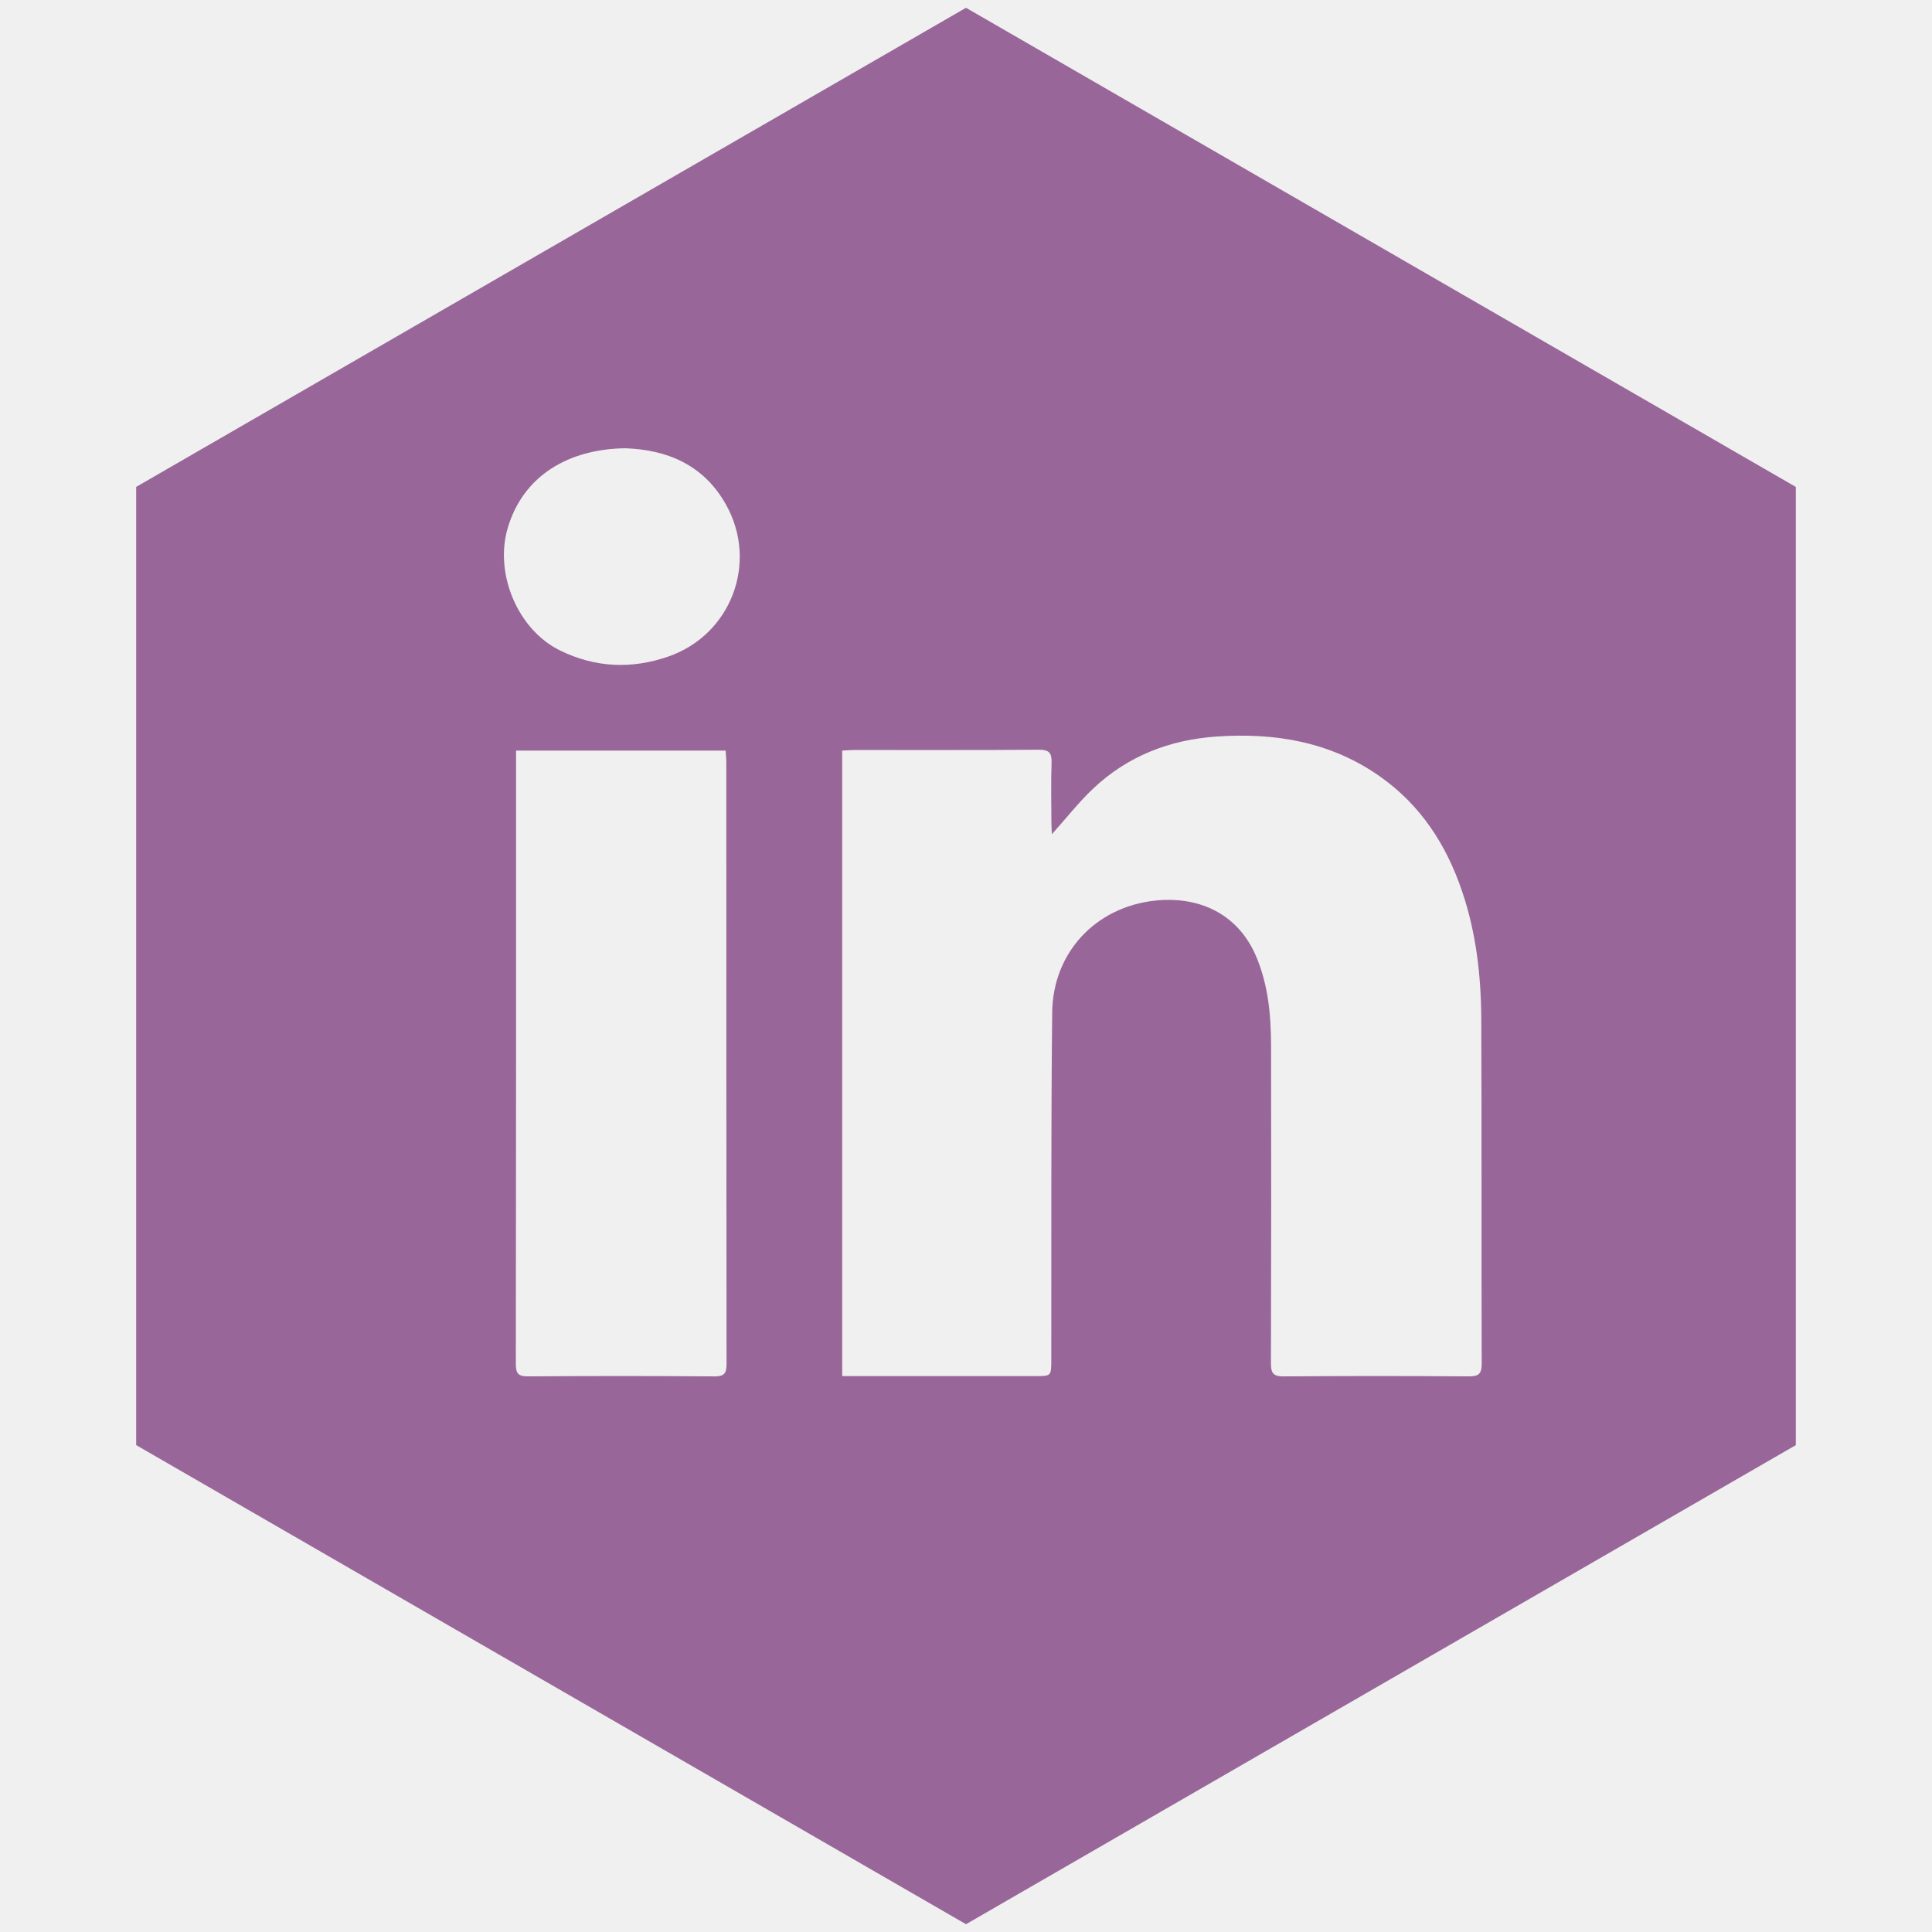
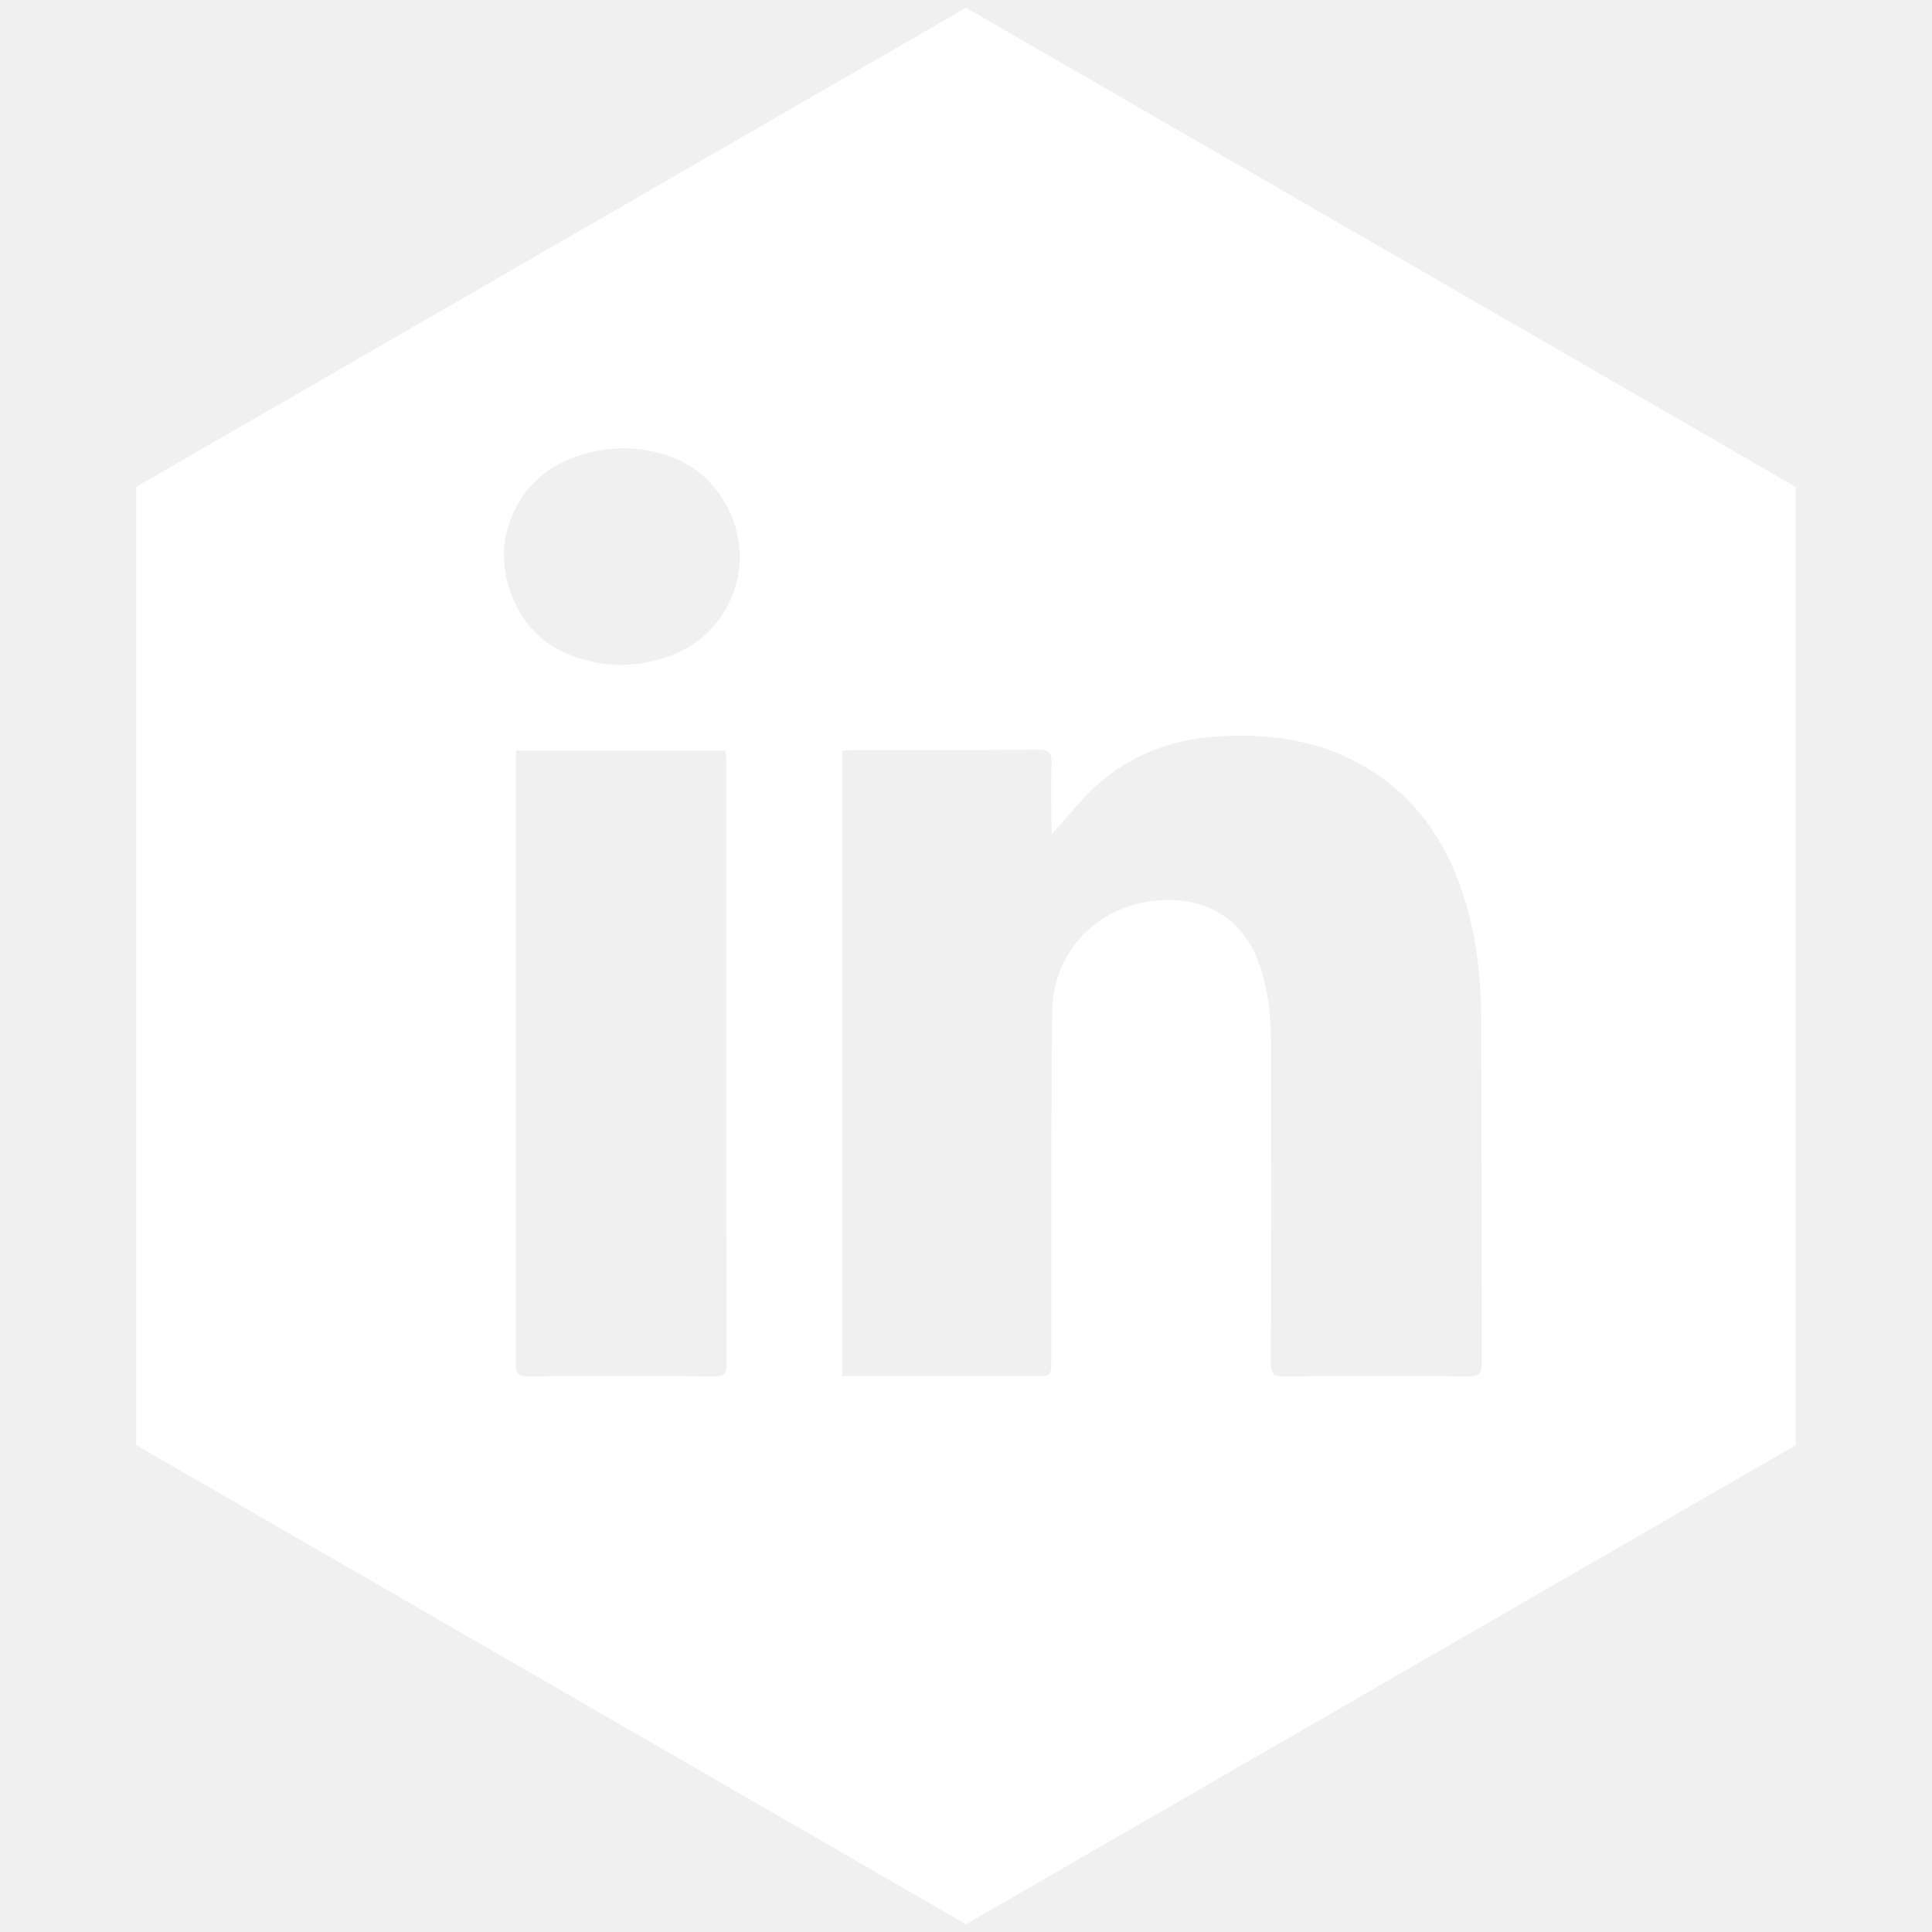
<svg xmlns="http://www.w3.org/2000/svg" version="1.1" id="Layer_1" x="0px" y="0px" width="72px" height="72px" viewBox="0 0 72 72" enable-background="new 0 0 72 72" xml:space="preserve">
-   <path fill="#996699" d="M36,0.29L5.075,18.145v35.71L36,71.71l30.925-17.854V18.146L36,0.29z M26.617,51.294  c-2.311-0.018-4.621-0.017-6.932-0.001c-0.363,0.003-0.462-0.097-0.461-0.462c0.011-7.482,0.008-14.963,0.008-22.445  c0-0.122,0-0.244,0-0.414c2.631,0,5.197,0,7.811,0c0.009,0.16,0.025,0.305,0.025,0.45c0.001,7.468-0.001,14.935,0.008,22.404  C27.077,51.186,26.987,51.297,26.617,51.294z M24.908,24.467c-1.369,0.475-2.722,0.418-4.036-0.225  c-1.579-0.773-2.448-2.863-1.954-4.553c0.574-1.961,2.265-2.958,4.393-2.984c1.534,0.058,2.903,0.598,3.746,2.103  C28.264,20.965,27.251,23.653,24.908,24.467z M54.73,51.293c-2.296-0.016-4.594-0.017-6.889,0.001  c-0.393,0.003-0.478-0.123-0.477-0.492c0.012-3.933,0.012-7.864,0.005-11.797c-0.002-1.158-0.098-2.298-0.567-3.388  c-0.694-1.605-2.171-2.225-3.758-2.054c-2.216,0.24-3.809,1.939-3.832,4.171c-0.046,4.318-0.027,8.636-0.033,12.953  c-0.002,0.596-0.002,0.597-0.607,0.597c-2.228,0-4.455,0-6.683,0c-0.162,0-0.323,0-0.503,0c0-7.788,0-15.525,0-23.312  c0.145-0.008,0.29-0.022,0.434-0.022c2.298-0.002,4.593,0.008,6.889-0.01c0.391-0.003,0.493,0.119,0.48,0.491  c-0.025,0.742-0.009,1.485-0.006,2.228c0,0.131,0.012,0.263,0.018,0.43c0.54-0.603,0.998-1.189,1.532-1.695  c1.286-1.217,2.854-1.826,4.609-1.946c2.177-0.149,4.247,0.197,6.076,1.482c1.517,1.065,2.476,2.536,3.065,4.272  c0.53,1.553,0.713,3.16,0.72,4.787c0.018,4.276,0.001,8.552,0.016,12.828C55.221,51.21,55.099,51.294,54.73,51.293z" />
+   <path fill="#FFFFFF" d="M36,0.29L5.075,18.145v35.71L36,71.71l30.925-17.854V18.146L36,0.29z M26.617,51.294  c-2.311-0.019-4.621-0.017-6.932-0.001c-0.363,0.003-0.462-0.098-0.461-0.462c0.011-7.481,0.008-14.963,0.008-22.445  c0-0.122,0-0.244,0-0.414c2.631,0,5.197,0,7.811,0c0.009,0.16,0.025,0.305,0.025,0.45c0.001,7.468-0.001,14.936,0.008,22.404  C27.077,51.186,26.987,51.297,26.617,51.294z M24.908,24.467c-1.369,0.475-2.722,0.418-4.036-0.225  c-1.579-0.773-2.448-2.863-1.954-4.553c0.574-1.961,2.265-2.958,4.393-2.984c1.534,0.058,2.903,0.598,3.746,2.103  C28.264,20.965,27.251,23.653,24.908,24.467z M54.73,51.293c-2.297-0.016-4.594-0.018-6.89,0.001  c-0.393,0.003-0.478-0.123-0.478-0.492c0.013-3.933,0.013-7.864,0.006-11.797c-0.002-1.157-0.098-2.298-0.567-3.388  c-0.694-1.605-2.171-2.225-3.758-2.054c-2.216,0.24-3.81,1.939-3.832,4.171c-0.046,4.317-0.026,8.636-0.032,12.953  c-0.003,0.596-0.003,0.597-0.607,0.597c-2.229,0-4.455,0-6.683,0c-0.162,0-0.323,0-0.503,0c0-7.788,0-15.525,0-23.312  c0.145-0.008,0.29-0.022,0.434-0.022c2.298-0.002,4.593,0.008,6.889-0.01c0.391-0.003,0.493,0.119,0.48,0.491  c-0.025,0.742-0.01,1.485-0.006,2.228c0,0.131,0.012,0.263,0.018,0.43c0.54-0.603,0.998-1.189,1.531-1.695  c1.287-1.217,2.854-1.826,4.609-1.946c2.178-0.149,4.247,0.197,6.076,1.482c1.518,1.065,2.477,2.536,3.064,4.272  c0.531,1.553,0.713,3.16,0.721,4.787c0.018,4.276,0.001,8.552,0.016,12.827C55.221,51.21,55.1,51.294,54.73,51.293z" />
</svg>
